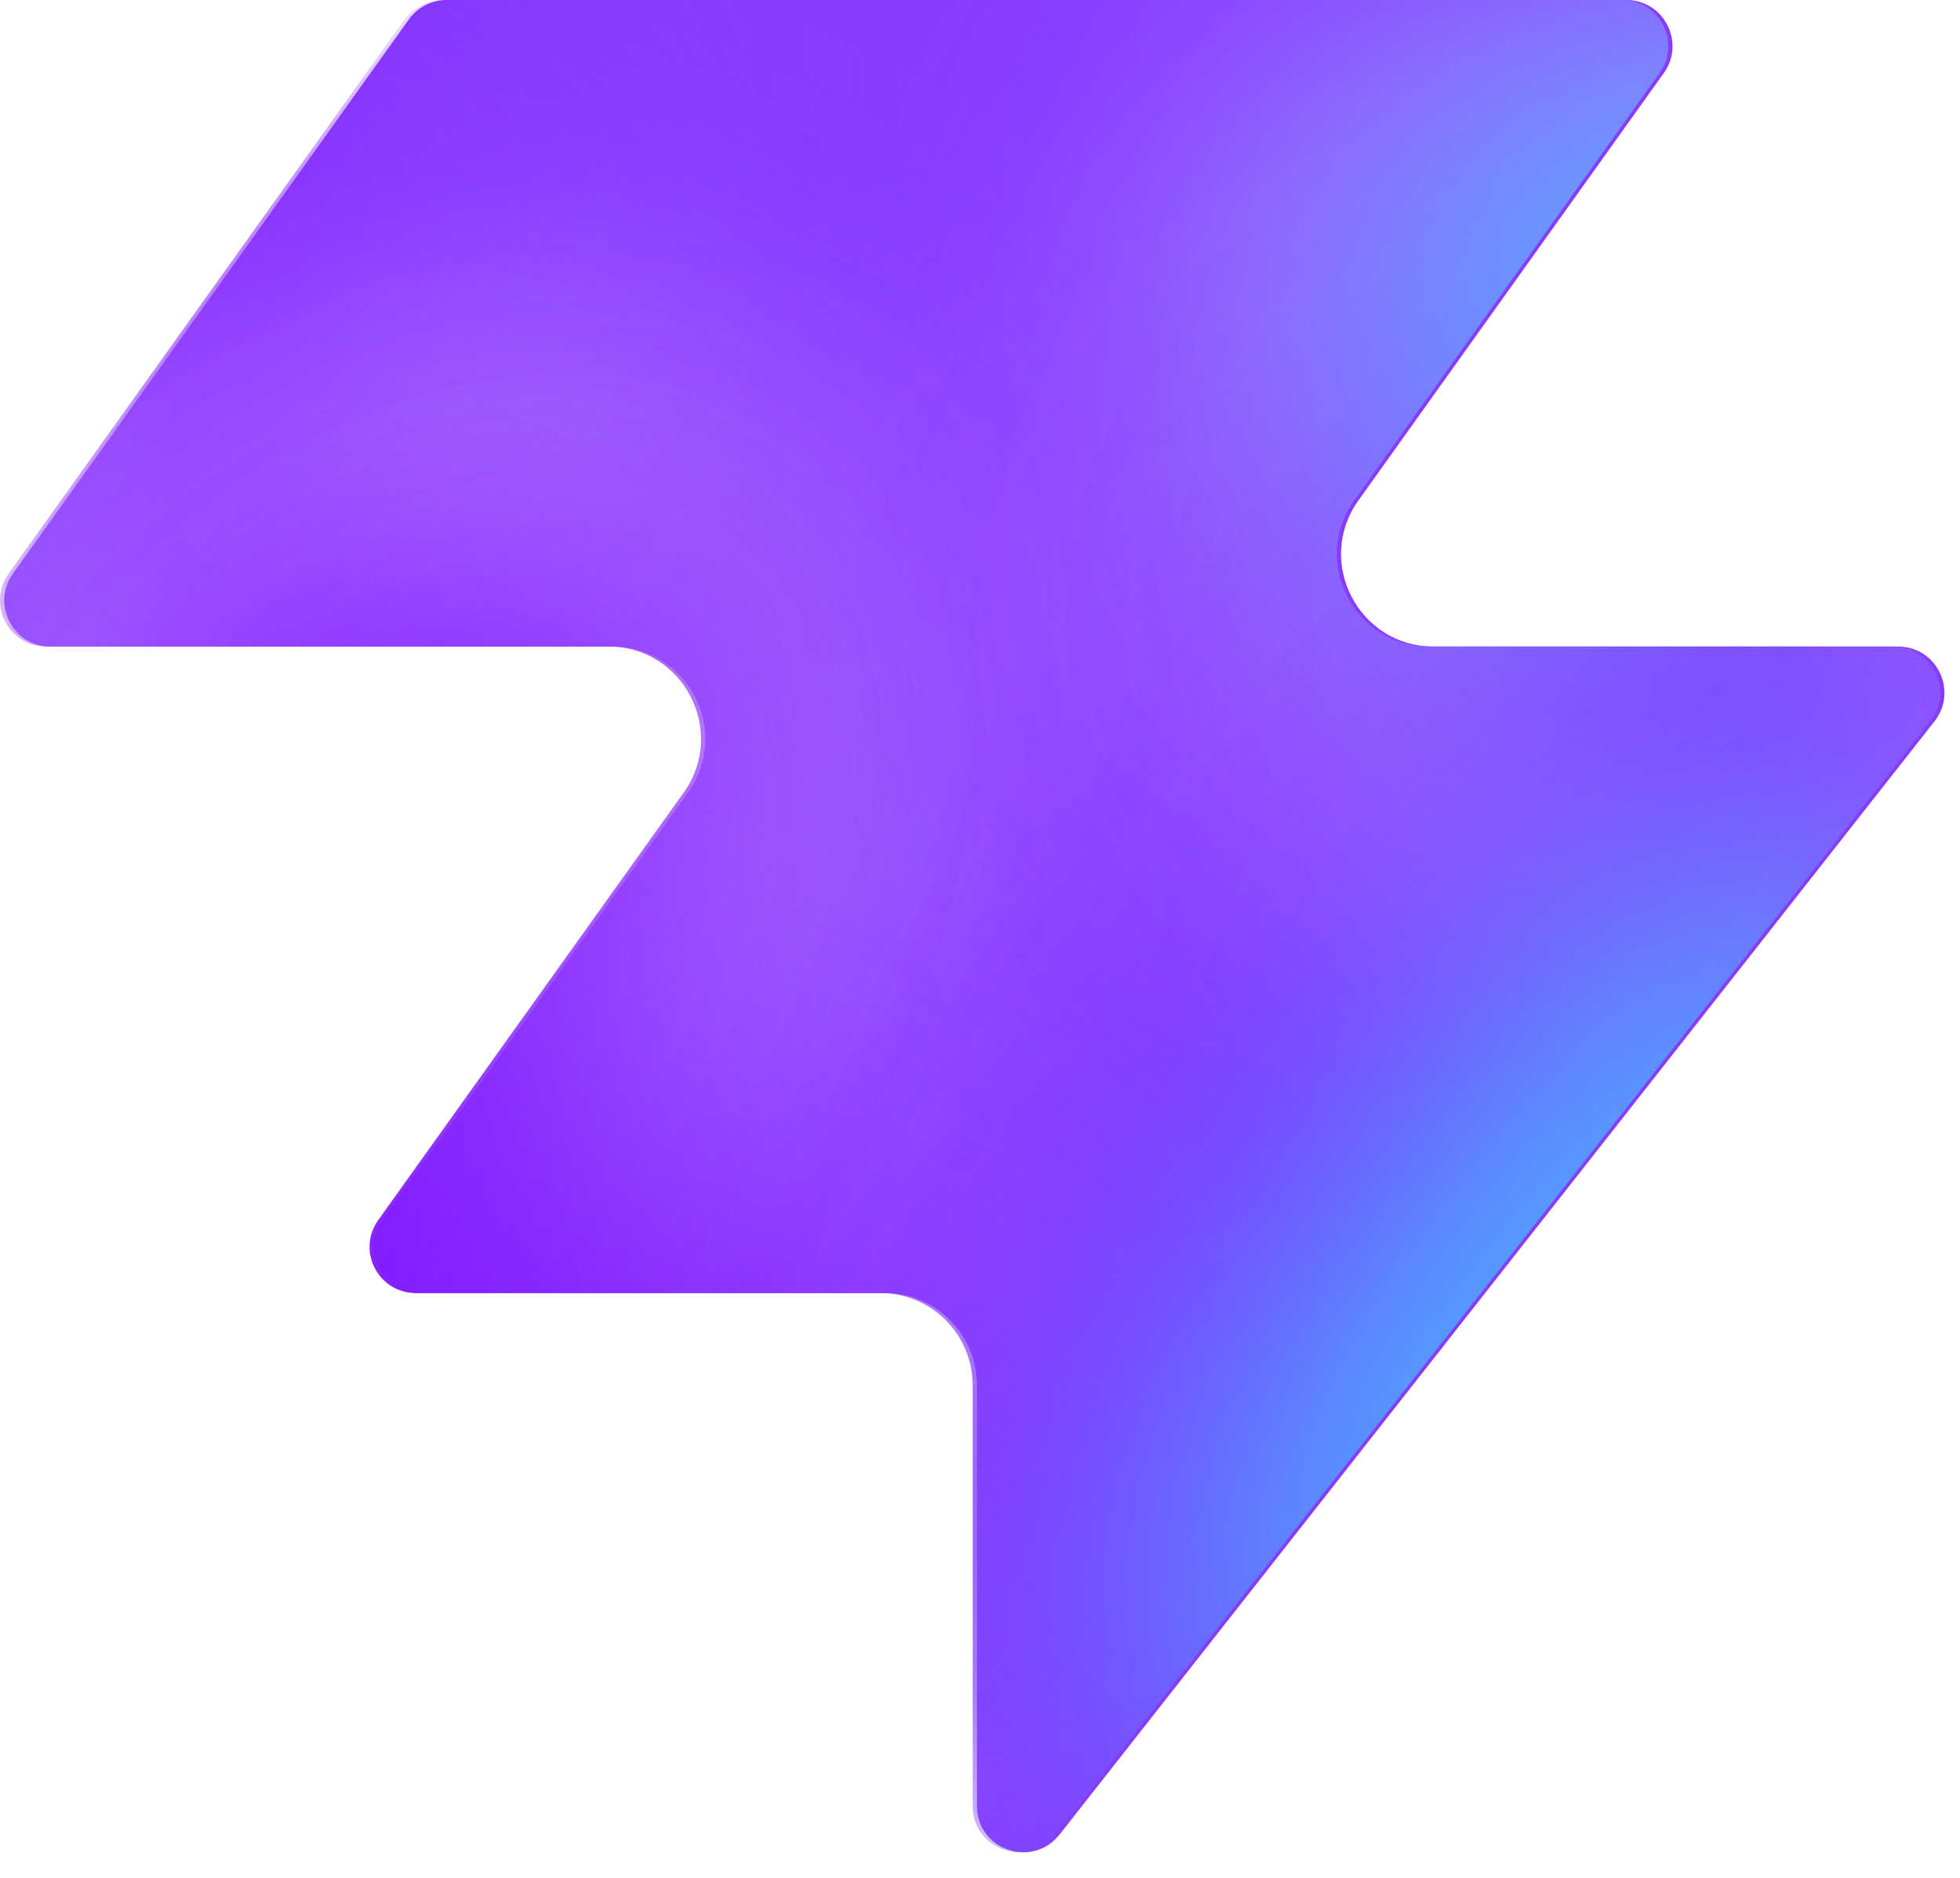
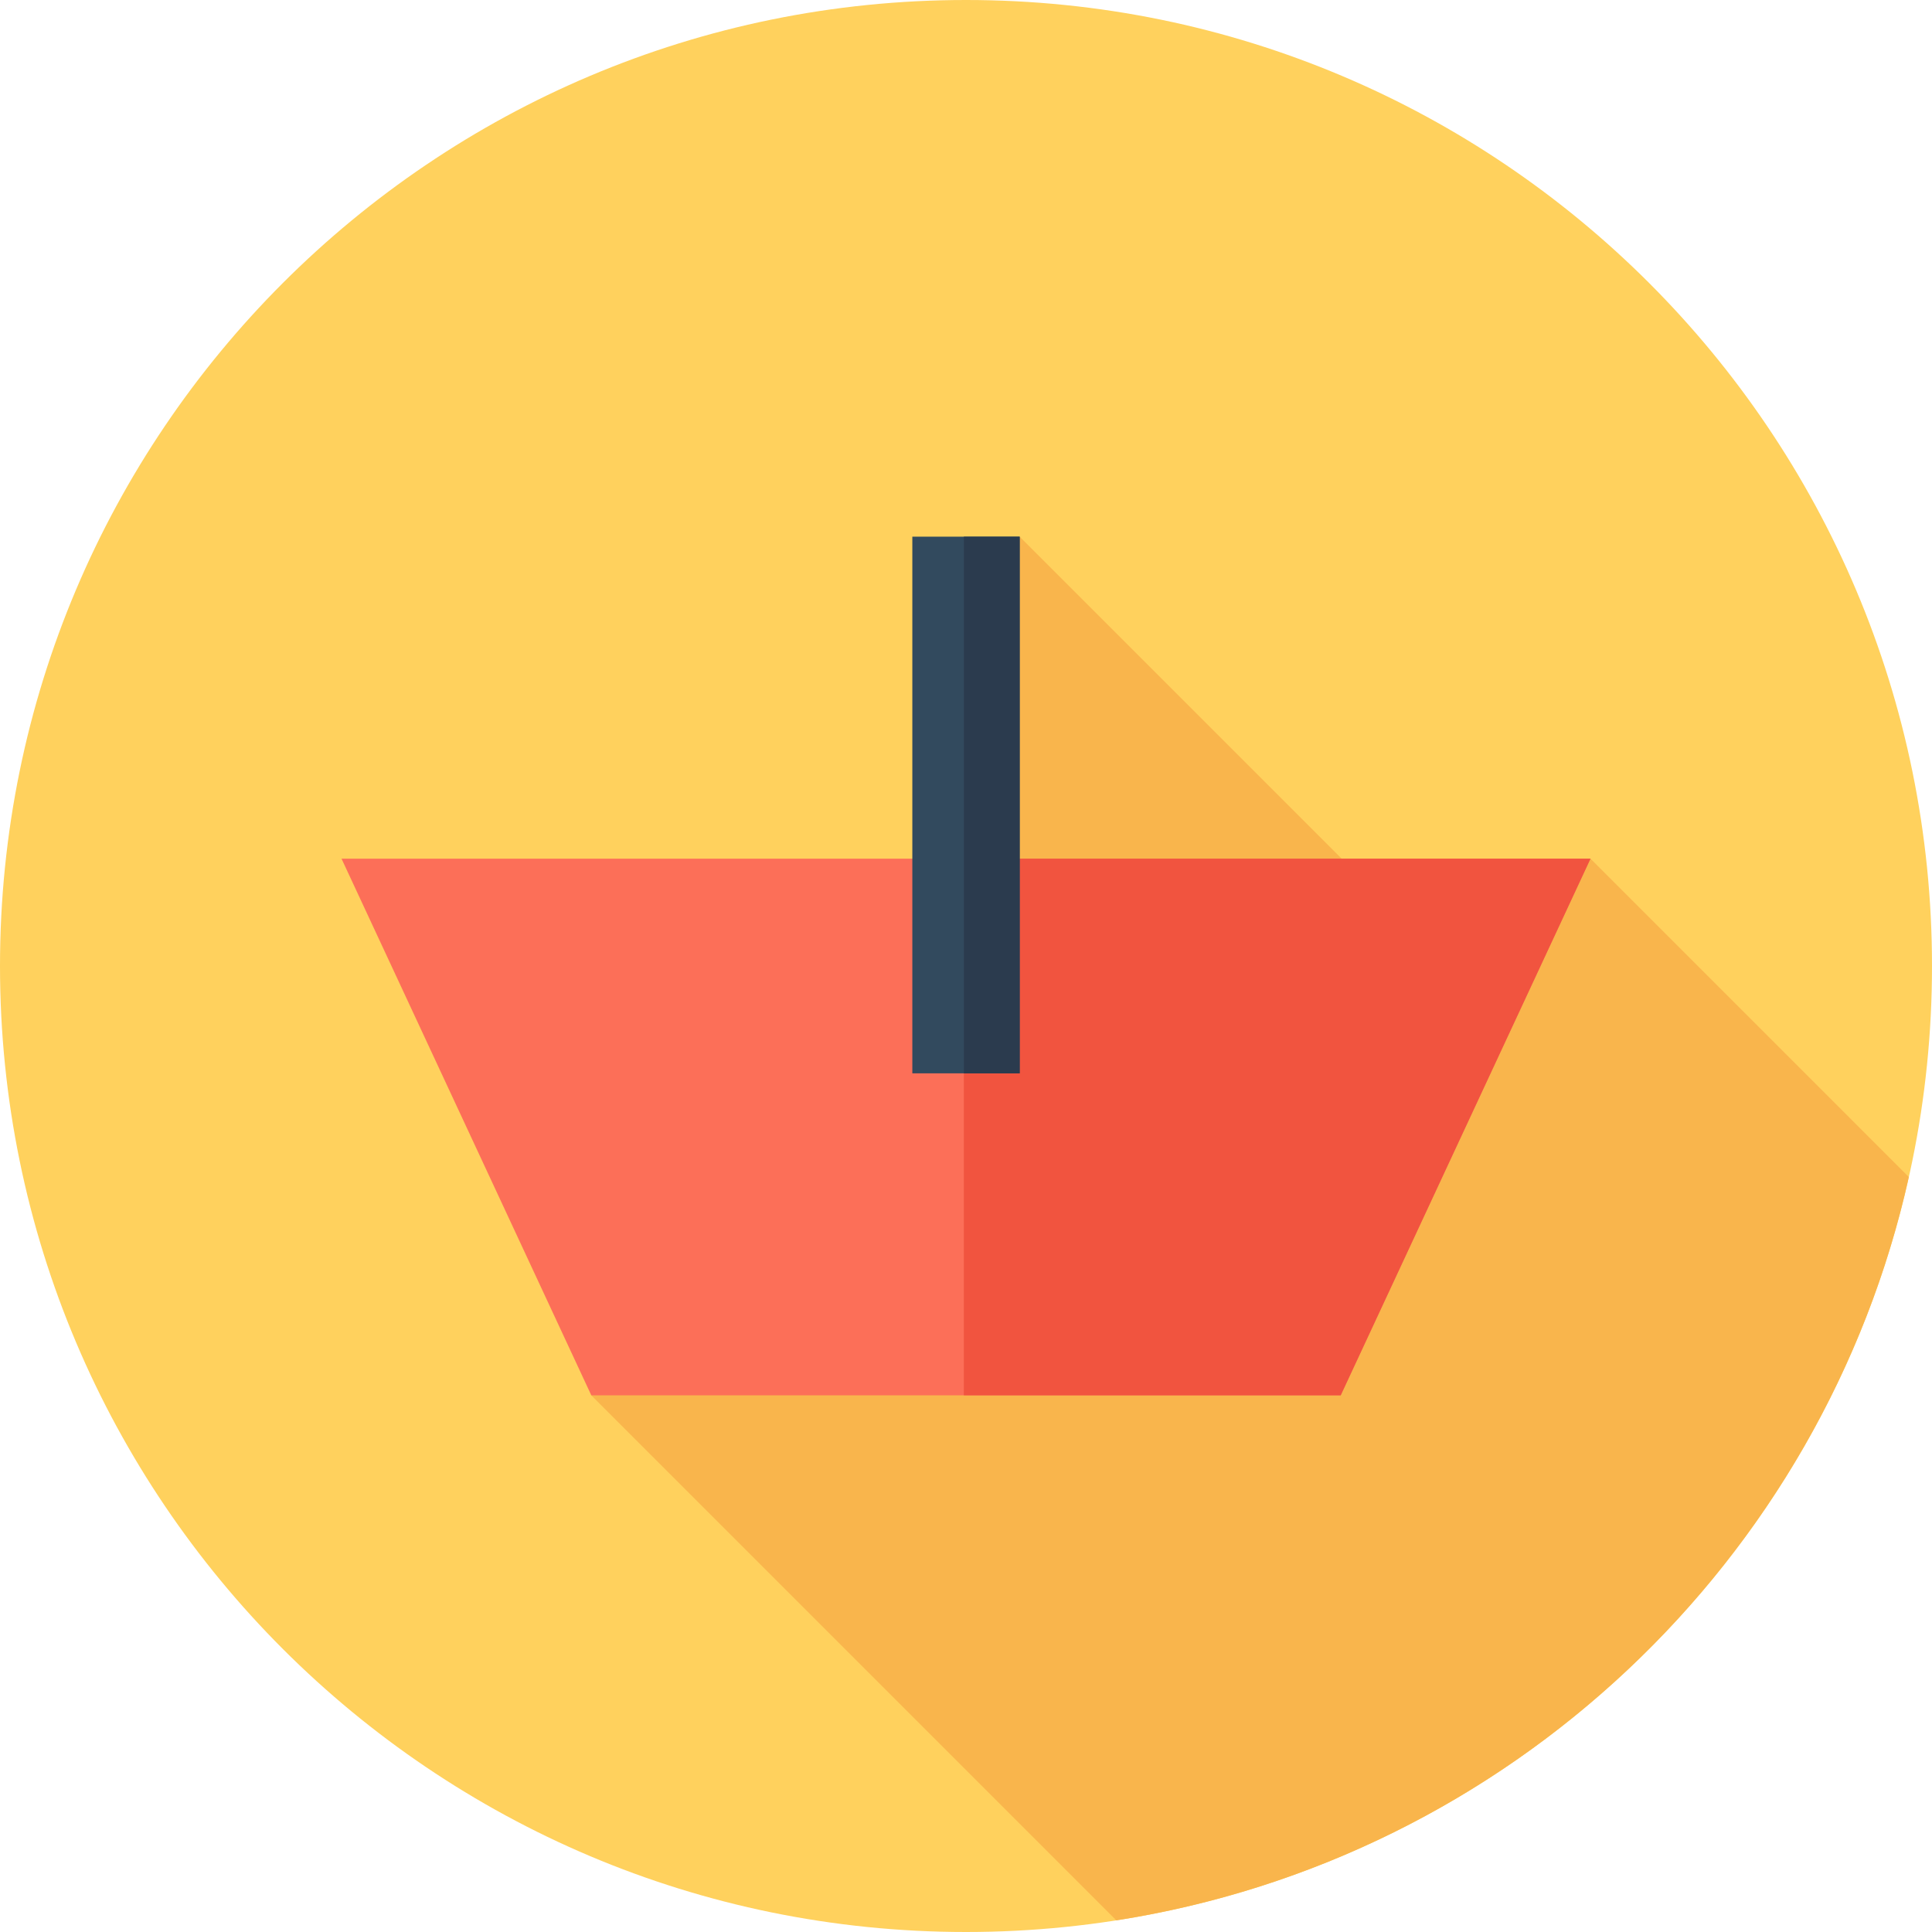
- <svg xmlns="http://www.w3.org/2000/svg" width="48" height="46" fill="none" viewBox="0 0 48 46">
-   <path fill="#863bff" d="M25.946 44.938c-.664.845-2.021.375-2.021-.698V33.937a2.26 2.26 0 0 0-2.262-2.262H10.287c-.92 0-1.456-1.04-.92-1.788l7.48-10.471c1.07-1.497 0-3.578-1.842-3.578H1.237c-.92 0-1.456-1.04-.92-1.788L10.013.474c.214-.297.556-.474.92-.474h28.894c.92 0 1.456 1.04.92 1.788l-7.48 10.471c-1.07 1.498 0 3.579 1.842 3.579h11.377c.943 0 1.473 1.088.89 1.83L25.947 44.94z" style="fill:#863bff;fill:color(display-p3 .525 .23 1);fill-opacity:1" />
-   <mask id="a" width="48" height="46" x="0" y="0" maskUnits="userSpaceOnUse" style="mask-type:alpha">
-     <path fill="#000" d="M25.842 44.938c-.664.844-2.021.375-2.021-.698V33.937a2.26 2.26 0 0 0-2.262-2.262H10.183c-.92 0-1.456-1.04-.92-1.788l7.48-10.471c1.07-1.498 0-3.579-1.842-3.579H1.133c-.92 0-1.456-1.04-.92-1.787L9.91.473c.214-.297.556-.474.92-.474h28.894c.92 0 1.456 1.04.92 1.788l-7.48 10.471c-1.07 1.498 0 3.578 1.842 3.578h11.377c.943 0 1.473 1.088.89 1.832L25.843 44.94z" style="fill:#000;fill-opacity:1" />
-   </mask>
-   <g mask="url(#a)">
-     <g filter="url(#b)">
-       <ellipse cx="5.508" cy="14.704" fill="#ede6ff" rx="5.508" ry="14.704" style="fill:#ede6ff;fill:color(display-p3 .927 .903 1);fill-opacity:1" transform="matrix(.00324 1 1 -.00324 -4.47 31.516)" />
-     </g>
-     <g filter="url(#c)">
-       <ellipse cx="10.399" cy="29.851" fill="#ede6ff" rx="10.399" ry="29.851" style="fill:#ede6ff;fill:color(display-p3 .927 .903 1);fill-opacity:1" transform="matrix(.00324 1 1 -.00324 -39.328 7.883)" />
-     </g>
-     <g filter="url(#d)">
-       <ellipse cx="5.508" cy="30.487" fill="#7e14ff" rx="5.508" ry="30.487" style="fill:#7e14ff;fill:color(display-p3 .492 .077 1);fill-opacity:1" transform="rotate(89.814 -25.913 -14.639)scale(1 -1)" />
-     </g>
-     <g filter="url(#e)">
-       <ellipse cx="5.508" cy="30.599" fill="#7e14ff" rx="5.508" ry="30.599" style="fill:#7e14ff;fill:color(display-p3 .492 .077 1);fill-opacity:1" transform="rotate(89.814 -32.644 -3.334)scale(1 -1)" />
-     </g>
-     <g filter="url(#f)">
-       <ellipse cx="5.508" cy="30.599" fill="#7e14ff" rx="5.508" ry="30.599" style="fill:#7e14ff;fill:color(display-p3 .492 .077 1);fill-opacity:1" transform="matrix(.00324 1 1 -.00324 -34.34 30.47)" />
-     </g>
-     <g filter="url(#g)">
-       <ellipse cx="14.072" cy="22.078" fill="#ede6ff" rx="14.072" ry="22.078" style="fill:#ede6ff;fill:color(display-p3 .927 .903 1);fill-opacity:1" transform="rotate(93.35 24.506 48.493)scale(-1 1)" />
-     </g>
-     <g filter="url(#h)">
-       <ellipse cx="3.47" cy="21.501" fill="#7e14ff" rx="3.47" ry="21.501" style="fill:#7e14ff;fill:color(display-p3 .492 .077 1);fill-opacity:1" transform="rotate(89.009 28.708 47.59)scale(-1 1)" />
-     </g>
-     <g filter="url(#i)">
-       <ellipse cx="3.47" cy="21.501" fill="#7e14ff" rx="3.47" ry="21.501" style="fill:#7e14ff;fill:color(display-p3 .492 .077 1);fill-opacity:1" transform="rotate(89.009 28.708 47.59)scale(-1 1)" />
-     </g>
-     <g filter="url(#j)">
-       <ellipse cx=".387" cy="8.972" fill="#7e14ff" rx="4.407" ry="29.108" style="fill:#7e14ff;fill:color(display-p3 .492 .077 1);fill-opacity:1" transform="rotate(39.51 .387 8.972)" />
-     </g>
-     <g filter="url(#k)">
-       <ellipse cx="47.523" cy="-6.092" fill="#7e14ff" rx="4.407" ry="29.108" style="fill:#7e14ff;fill:color(display-p3 .492 .077 1);fill-opacity:1" transform="rotate(37.892 47.523 -6.092)" />
-     </g>
-     <g filter="url(#l)">
-       <ellipse cx="41.412" cy="6.333" fill="#47bfff" rx="5.971" ry="9.665" style="fill:#47bfff;fill:color(display-p3 .28 .748 1);fill-opacity:1" transform="rotate(37.892 41.412 6.333)" />
-     </g>
-     <g filter="url(#m)">
-       <ellipse cx="-1.879" cy="38.332" fill="#7e14ff" rx="4.407" ry="29.108" style="fill:#7e14ff;fill:color(display-p3 .492 .077 1);fill-opacity:1" transform="rotate(37.892 -1.88 38.332)" />
-     </g>
-     <g filter="url(#n)">
-       <ellipse cx="-1.879" cy="38.332" fill="#7e14ff" rx="4.407" ry="29.108" style="fill:#7e14ff;fill:color(display-p3 .492 .077 1);fill-opacity:1" transform="rotate(37.892 -1.88 38.332)" />
-     </g>
-     <g filter="url(#o)">
-       <ellipse cx="35.651" cy="29.907" fill="#7e14ff" rx="4.407" ry="29.108" style="fill:#7e14ff;fill:color(display-p3 .492 .077 1);fill-opacity:1" transform="rotate(37.892 35.651 29.907)" />
-     </g>
-     <g filter="url(#p)">
-       <ellipse cx="38.418" cy="32.4" fill="#47bfff" rx="5.971" ry="15.297" style="fill:#47bfff;fill:color(display-p3 .28 .748 1);fill-opacity:1" transform="rotate(37.892 38.418 32.4)" />
-     </g>
-   </g>
-   <defs>
-     <filter id="b" width="60.045" height="41.654" x="-19.77" y="16.149" color-interpolation-filters="sRGB" filterUnits="userSpaceOnUse">
-       <feFlood flood-opacity="0" result="BackgroundImageFix" />
-       <feBlend in="SourceGraphic" in2="BackgroundImageFix" result="shape" />
-       <feGaussianBlur result="effect1_foregroundBlur_2002_17158" stdDeviation="7.659" />
-     </filter>
-     <filter id="c" width="90.34" height="51.437" x="-54.613" y="-7.533" color-interpolation-filters="sRGB" filterUnits="userSpaceOnUse">
-       <feFlood flood-opacity="0" result="BackgroundImageFix" />
-       <feBlend in="SourceGraphic" in2="BackgroundImageFix" result="shape" />
-       <feGaussianBlur result="effect1_foregroundBlur_2002_17158" stdDeviation="7.659" />
-     </filter>
-     <filter id="d" width="79.355" height="29.4" x="-49.64" y="2.03" color-interpolation-filters="sRGB" filterUnits="userSpaceOnUse">
-       <feFlood flood-opacity="0" result="BackgroundImageFix" />
-       <feBlend in="SourceGraphic" in2="BackgroundImageFix" result="shape" />
-       <feGaussianBlur result="effect1_foregroundBlur_2002_17158" stdDeviation="4.596" />
-     </filter>
-     <filter id="e" width="79.579" height="29.4" x="-45.045" y="20.029" color-interpolation-filters="sRGB" filterUnits="userSpaceOnUse">
-       <feFlood flood-opacity="0" result="BackgroundImageFix" />
-       <feBlend in="SourceGraphic" in2="BackgroundImageFix" result="shape" />
-       <feGaussianBlur result="effect1_foregroundBlur_2002_17158" stdDeviation="4.596" />
-     </filter>
-     <filter id="f" width="79.579" height="29.4" x="-43.513" y="21.178" color-interpolation-filters="sRGB" filterUnits="userSpaceOnUse">
-       <feFlood flood-opacity="0" result="BackgroundImageFix" />
-       <feBlend in="SourceGraphic" in2="BackgroundImageFix" result="shape" />
-       <feGaussianBlur result="effect1_foregroundBlur_2002_17158" stdDeviation="4.596" />
-     </filter>
-     <filter id="g" width="74.749" height="58.852" x="15.756" y="-17.901" color-interpolation-filters="sRGB" filterUnits="userSpaceOnUse">
-       <feFlood flood-opacity="0" result="BackgroundImageFix" />
-       <feBlend in="SourceGraphic" in2="BackgroundImageFix" result="shape" />
-       <feGaussianBlur result="effect1_foregroundBlur_2002_17158" stdDeviation="7.659" />
-     </filter>
-     <filter id="h" width="61.377" height="25.362" x="23.548" y="2.284" color-interpolation-filters="sRGB" filterUnits="userSpaceOnUse">
-       <feFlood flood-opacity="0" result="BackgroundImageFix" />
-       <feBlend in="SourceGraphic" in2="BackgroundImageFix" result="shape" />
-       <feGaussianBlur result="effect1_foregroundBlur_2002_17158" stdDeviation="4.596" />
-     </filter>
-     <filter id="i" width="61.377" height="25.362" x="23.548" y="2.284" color-interpolation-filters="sRGB" filterUnits="userSpaceOnUse">
-       <feFlood flood-opacity="0" result="BackgroundImageFix" />
-       <feBlend in="SourceGraphic" in2="BackgroundImageFix" result="shape" />
-       <feGaussianBlur result="effect1_foregroundBlur_2002_17158" stdDeviation="4.596" />
-     </filter>
-     <filter id="j" width="56.045" height="63.649" x="-27.636" y="-22.853" color-interpolation-filters="sRGB" filterUnits="userSpaceOnUse">
-       <feFlood flood-opacity="0" result="BackgroundImageFix" />
-       <feBlend in="SourceGraphic" in2="BackgroundImageFix" result="shape" />
-       <feGaussianBlur result="effect1_foregroundBlur_2002_17158" stdDeviation="4.596" />
-     </filter>
-     <filter id="k" width="54.814" height="64.646" x="20.116" y="-38.415" color-interpolation-filters="sRGB" filterUnits="userSpaceOnUse">
-       <feFlood flood-opacity="0" result="BackgroundImageFix" />
-       <feBlend in="SourceGraphic" in2="BackgroundImageFix" result="shape" />
-       <feGaussianBlur result="effect1_foregroundBlur_2002_17158" stdDeviation="4.596" />
-     </filter>
-     <filter id="l" width="33.541" height="35.313" x="24.641" y="-11.323" color-interpolation-filters="sRGB" filterUnits="userSpaceOnUse">
-       <feFlood flood-opacity="0" result="BackgroundImageFix" />
-       <feBlend in="SourceGraphic" in2="BackgroundImageFix" result="shape" />
-       <feGaussianBlur result="effect1_foregroundBlur_2002_17158" stdDeviation="4.596" />
-     </filter>
-     <filter id="m" width="54.814" height="64.646" x="-29.286" y="6.009" color-interpolation-filters="sRGB" filterUnits="userSpaceOnUse">
-       <feFlood flood-opacity="0" result="BackgroundImageFix" />
-       <feBlend in="SourceGraphic" in2="BackgroundImageFix" result="shape" />
-       <feGaussianBlur result="effect1_foregroundBlur_2002_17158" stdDeviation="4.596" />
-     </filter>
-     <filter id="n" width="54.814" height="64.646" x="-29.286" y="6.009" color-interpolation-filters="sRGB" filterUnits="userSpaceOnUse">
-       <feFlood flood-opacity="0" result="BackgroundImageFix" />
-       <feBlend in="SourceGraphic" in2="BackgroundImageFix" result="shape" />
-       <feGaussianBlur result="effect1_foregroundBlur_2002_17158" stdDeviation="4.596" />
-     </filter>
-     <filter id="o" width="54.814" height="64.646" x="8.244" y="-2.416" color-interpolation-filters="sRGB" filterUnits="userSpaceOnUse">
-       <feFlood flood-opacity="0" result="BackgroundImageFix" />
-       <feBlend in="SourceGraphic" in2="BackgroundImageFix" result="shape" />
-       <feGaussianBlur result="effect1_foregroundBlur_2002_17158" stdDeviation="4.596" />
-     </filter>
-     <filter id="p" width="39.409" height="43.623" x="18.713" y="10.588" color-interpolation-filters="sRGB" filterUnits="userSpaceOnUse">
-       <feFlood flood-opacity="0" result="BackgroundImageFix" />
-       <feBlend in="SourceGraphic" in2="BackgroundImageFix" result="shape" />
-       <feGaussianBlur result="effect1_foregroundBlur_2002_17158" stdDeviation="4.596" />
-     </filter>
-   </defs>
+ <svg xmlns="http://www.w3.org/2000/svg" version="1.1" id="Layer_1" viewBox="0 0 512 512" xml:space="preserve">
+   <circle style="fill:#FFD15D;" cx="256" cy="256" r="256" />
+   <path style="fill:#F9B54C;" d="M295.834,508.911c104.062-16.26,187.34-95.201,210.022-196.992l-84.361-84.363l-33.071,32.868  L270.222,142.222l-13.36,106.02L156.703,369.778L295.834,508.911z" />
+   <polygon style="fill:#FC6F58;" points="355.297,369.778 156.703,369.778 90.505,227.556 421.495,227.556 " />
+   <polygon style="fill:#F1543F;" points="421.495,227.556 255.426,227.556 255.426,369.778 355.297,369.778 " />
+   <rect x="241.778" y="142.222" style="fill:#324A5E;" width="28.444" height="142.222" />
+   <rect x="255.431" y="142.222" style="fill:#2B3B4E;" width="14.796" height="142.222" />
</svg>
